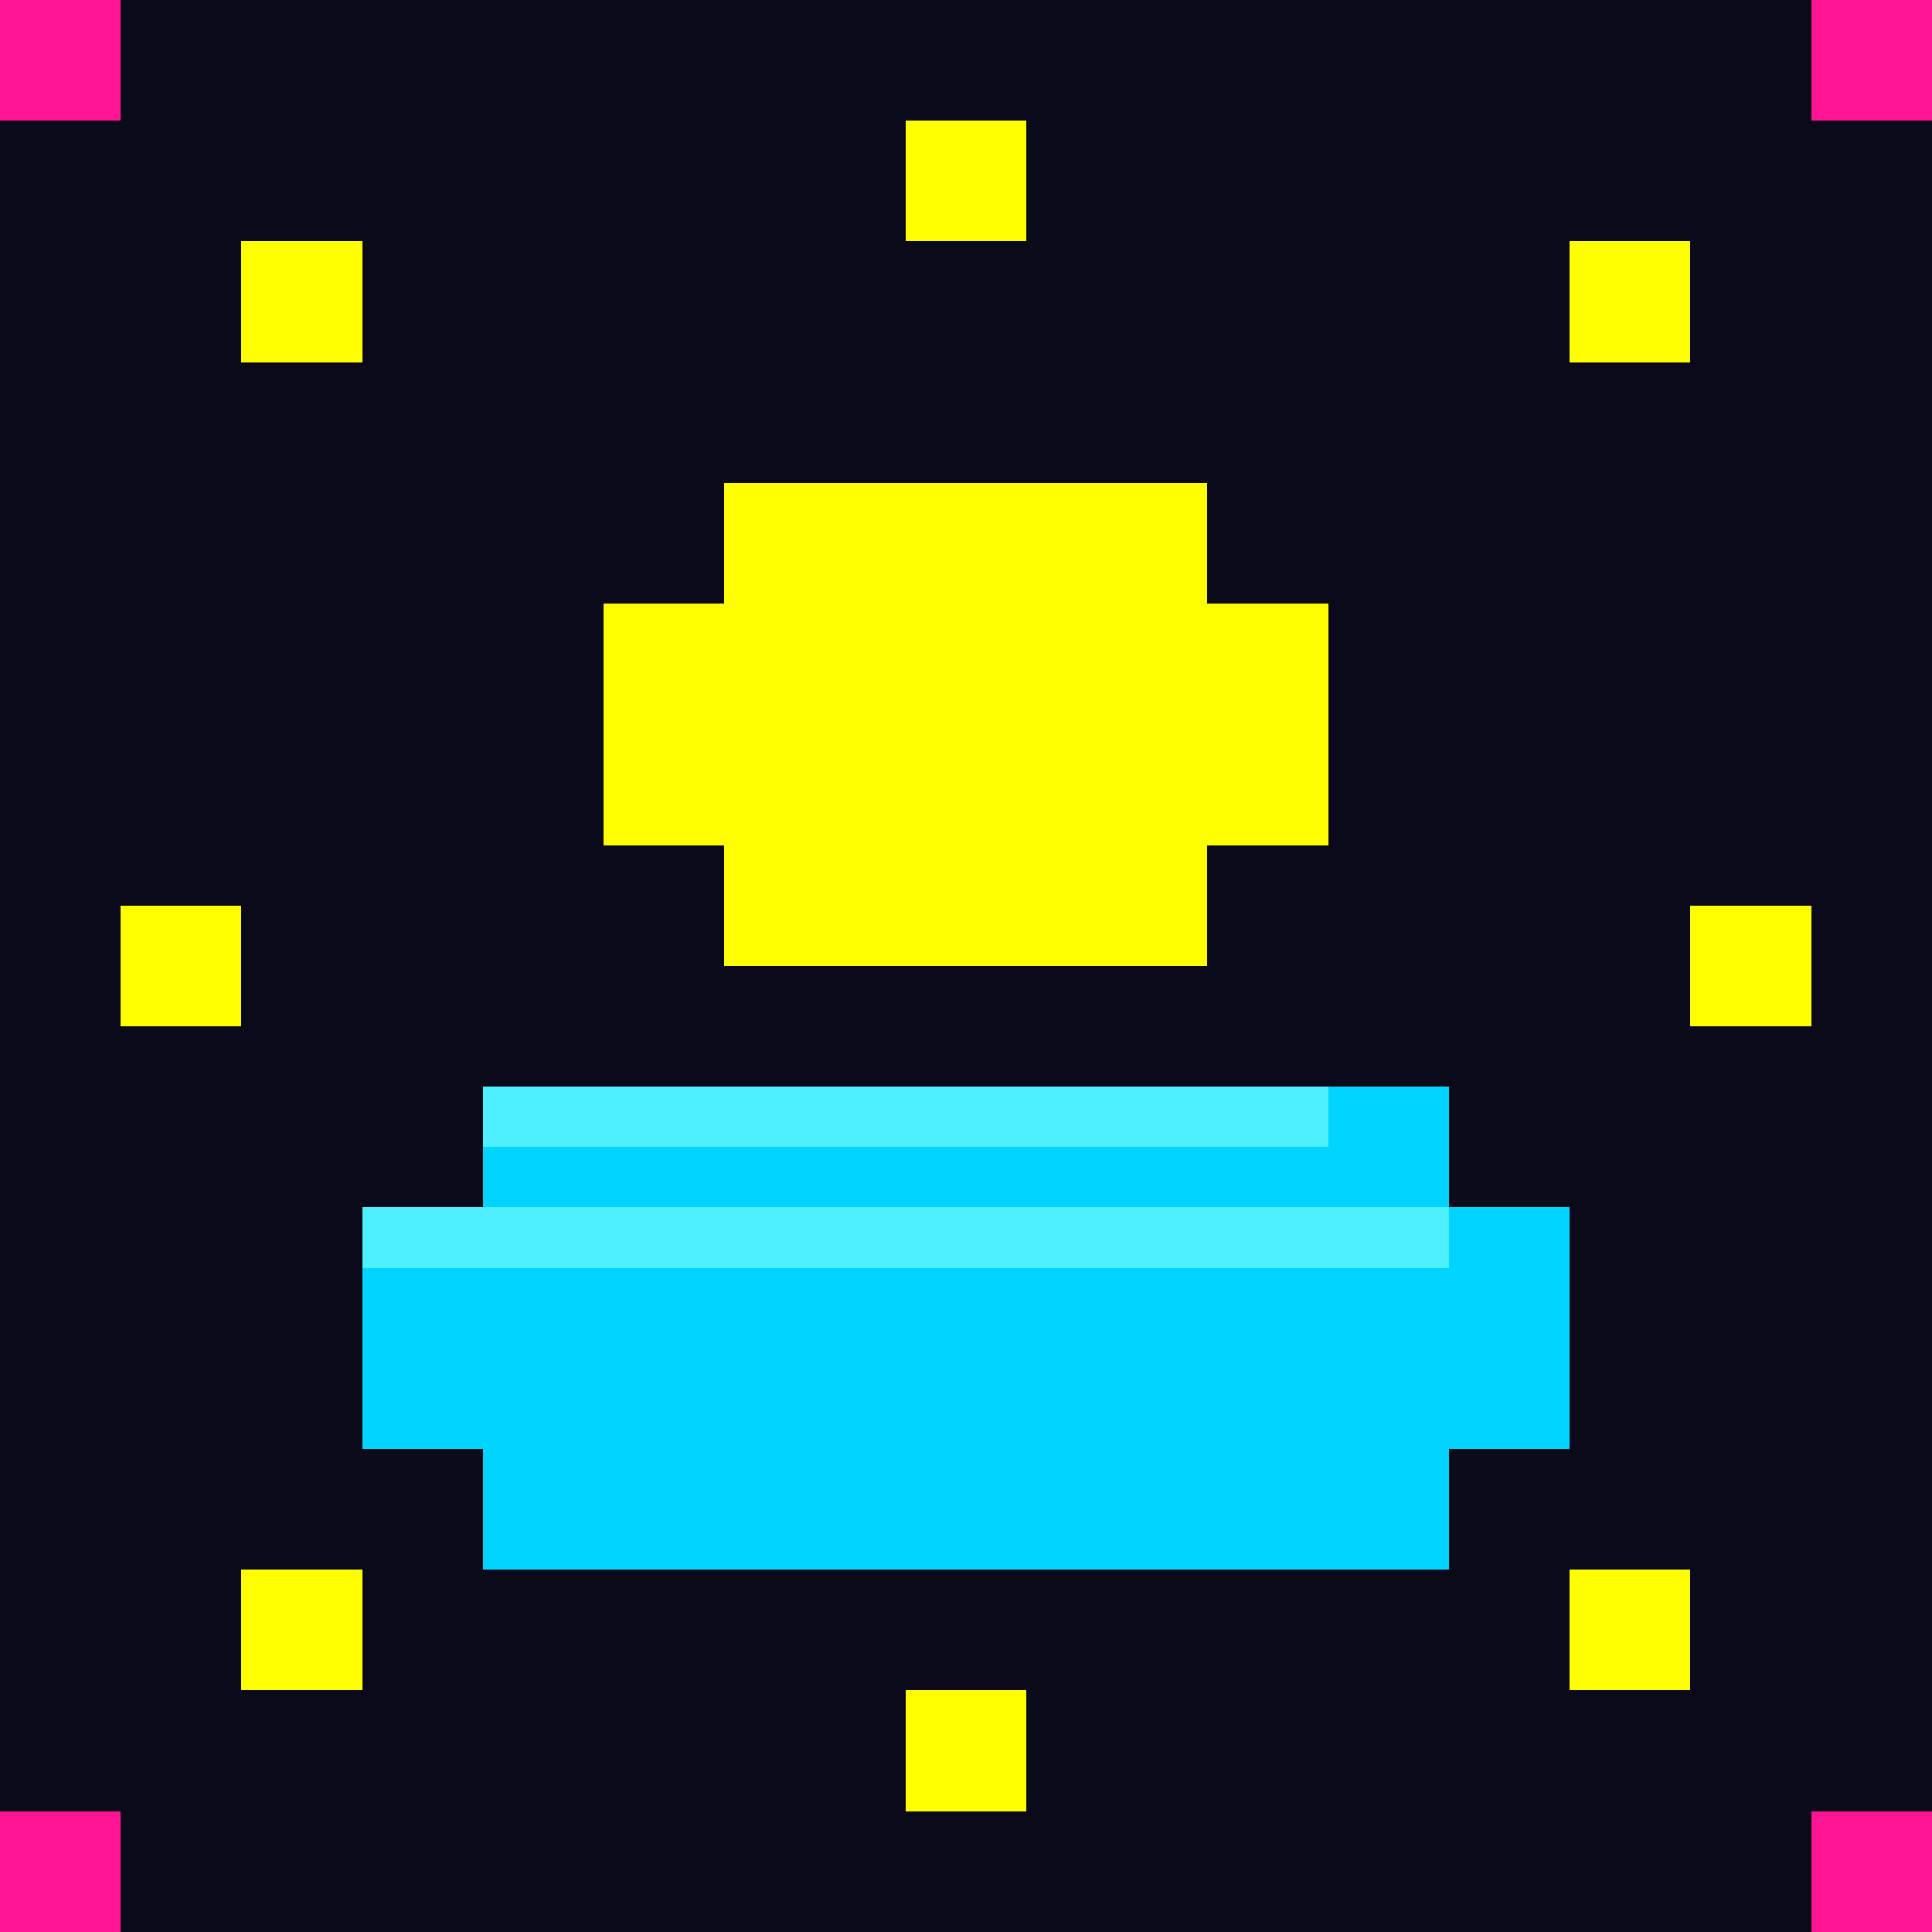
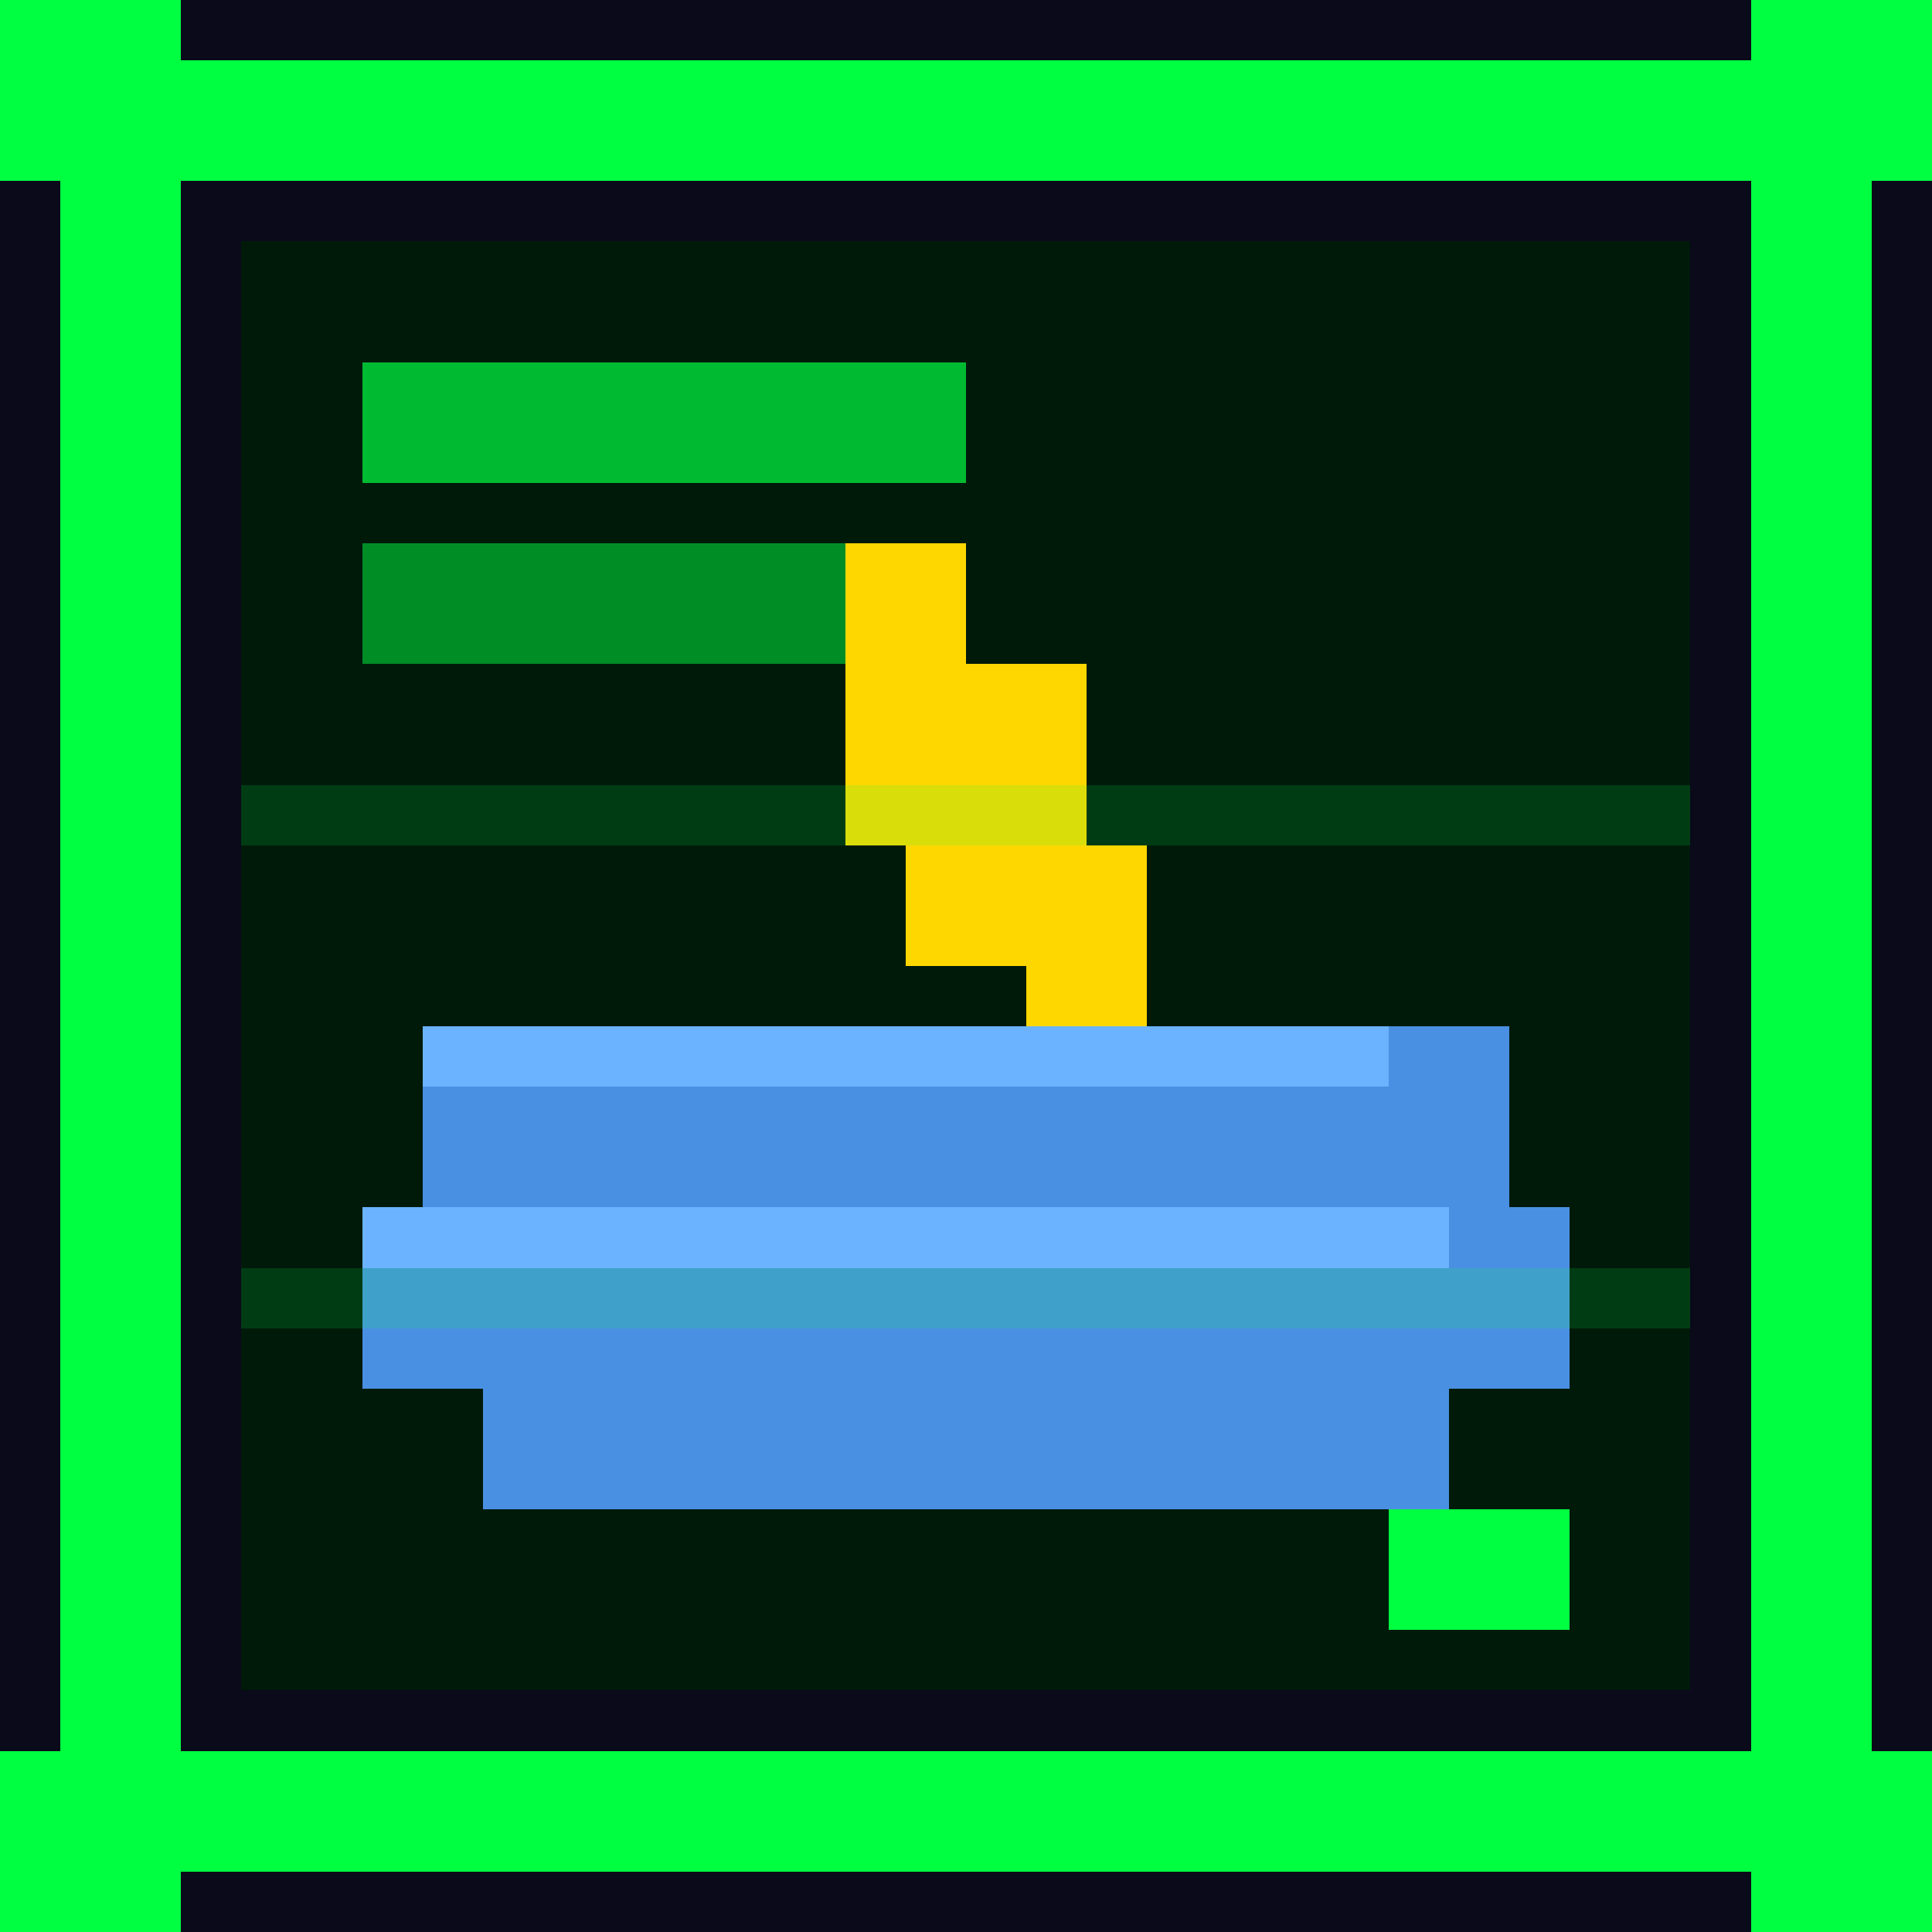
<svg xmlns="http://www.w3.org/2000/svg" width="32" height="32" viewBox="0 0 32 32" style="image-rendering: pixelated;">
  <defs>
    <style>
      .pixel { shape-rendering: crispEdges; }
    </style>
  </defs>
  <rect width="32" height="32" fill="#0a0a1a" />
-   <rect class="pixel" x="4" y="4" width="2" height="2" fill="#ffff00" />
-   <rect class="pixel" x="26" y="4" width="2" height="2" fill="#ffff00" />
-   <rect class="pixel" x="4" y="26" width="2" height="2" fill="#ffff00" />
-   <rect class="pixel" x="26" y="26" width="2" height="2" fill="#ffff00" />
-   <rect class="pixel" x="2" y="15" width="2" height="2" fill="#ffff00" />
-   <rect class="pixel" x="28" y="15" width="2" height="2" fill="#ffff00" />
-   <rect class="pixel" x="15" y="2" width="2" height="2" fill="#ffff00" />
-   <rect class="pixel" x="15" y="28" width="2" height="2" fill="#ffff00" />
-   <rect class="pixel" x="12" y="8" width="8" height="2" fill="#ffff00" />
-   <rect class="pixel" x="10" y="10" width="12" height="2" fill="#ffff00" />
-   <rect class="pixel" x="10" y="12" width="12" height="2" fill="#ffff00" />
-   <rect class="pixel" x="12" y="14" width="8" height="2" fill="#ffff00" />
-   <rect class="pixel" x="8" y="18" width="16" height="2" fill="#00d4ff" />
-   <rect class="pixel" x="6" y="20" width="20" height="2" fill="#00d4ff" />
-   <rect class="pixel" x="6" y="22" width="20" height="2" fill="#00d4ff" />
-   <rect class="pixel" x="8" y="24" width="16" height="2" fill="#00d4ff" />
-   <rect class="pixel" x="8" y="18" width="14" height="1" fill="#4df0ff" />
-   <rect class="pixel" x="6" y="20" width="18" height="1" fill="#4df0ff" />
-   <rect class="pixel" x="0" y="0" width="2" height="2" fill="#ff1493" />
-   <rect class="pixel" x="30" y="0" width="2" height="2" fill="#ff1493" />
-   <rect class="pixel" x="0" y="30" width="2" height="2" fill="#ff1493" />
-   <rect class="pixel" x="30" y="30" width="2" height="2" fill="#ff1493" />
+   <rect class="pixel" x="1" y="1" width="30" height="2" fill="#00ff41" />
+   <rect class="pixel" x="1" y="29" width="30" height="2" fill="#00ff41" />
+   <rect class="pixel" x="1" y="3" width="2" height="26" fill="#00ff41" />
+   <rect class="pixel" x="29" y="3" width="2" height="26" fill="#00ff41" />
+   <rect class="pixel" x="4" y="4" width="24" height="24" fill="#001a0a" />
+   <rect class="pixel" x="7" y="17" width="18" height="3" fill="#4a90e2" />
+   <rect class="pixel" x="6" y="20" width="20" height="3" fill="#4a90e2" />
+   <rect class="pixel" x="8" y="23" width="16" height="2" fill="#4a90e2" />
+   <rect class="pixel" x="7" y="17" width="16" height="1" fill="#6bb3ff" />
+   <rect class="pixel" x="6" y="20" width="18" height="1" fill="#6bb3ff" />
+   <rect class="pixel" x="14" y="9" width="2" height="5" fill="#ffd700" />
+   <rect class="pixel" x="16" y="11" width="2" height="4" fill="#ffd700" />
+   <rect class="pixel" x="15" y="13" width="2" height="3" fill="#ffd700" />
+   <rect class="pixel" x="17" y="14" width="2" height="3" fill="#ffd700" />
+   <rect class="pixel" x="23" y="25" width="3" height="2" fill="#00ff41" />
+   <rect class="pixel" x="6" y="6" width="10" height="2" fill="#00ff41" opacity="0.7" />
+   <rect class="pixel" x="6" y="9" width="8" height="2" fill="#00ff41" opacity="0.5" />
+   <rect class="pixel" x="0" y="0" width="3" height="3" fill="#00ff41" />
+   <rect class="pixel" x="29" y="0" width="3" height="3" fill="#00ff41" />
+   <rect class="pixel" x="0" y="29" width="3" height="3" fill="#00ff41" />
+   <rect class="pixel" x="29" y="29" width="3" height="3" fill="#00ff41" />
+   <rect class="pixel" x="4" y="13" width="24" height="1" fill="#00ff41" opacity="0.15" />
+   <rect class="pixel" x="4" y="21" width="24" height="1" fill="#00ff41" opacity="0.15" />
</svg>
